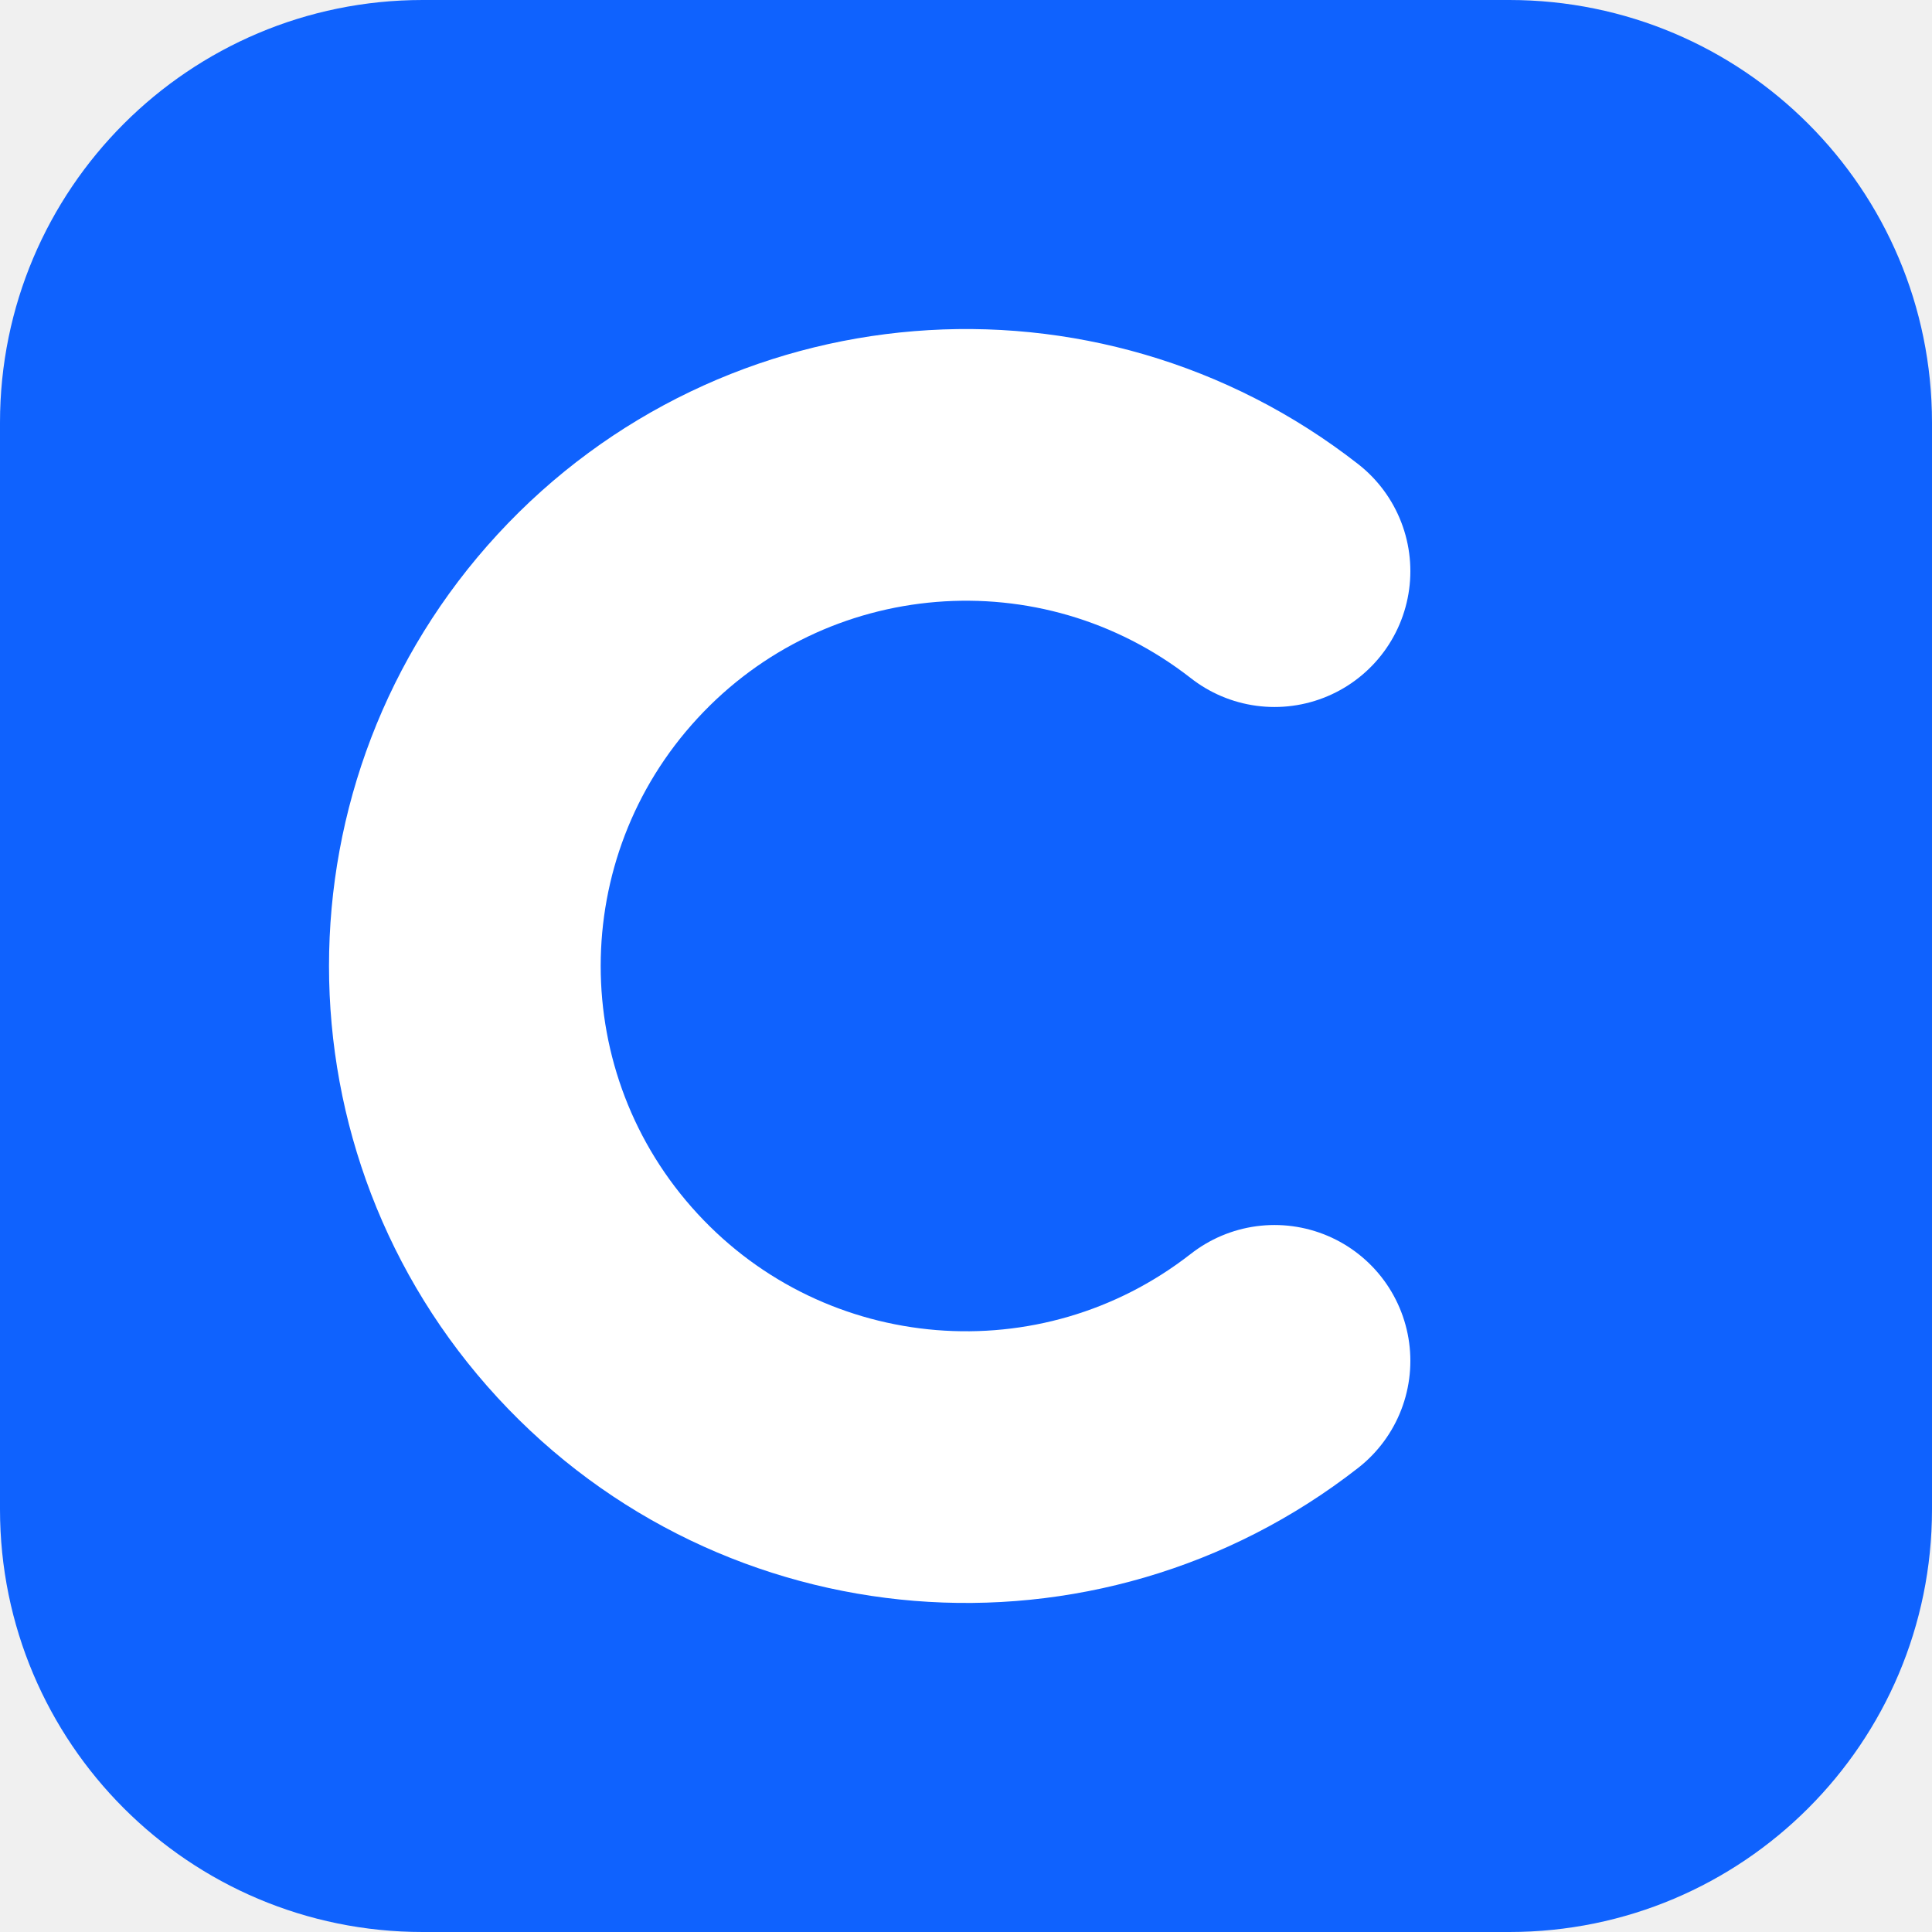
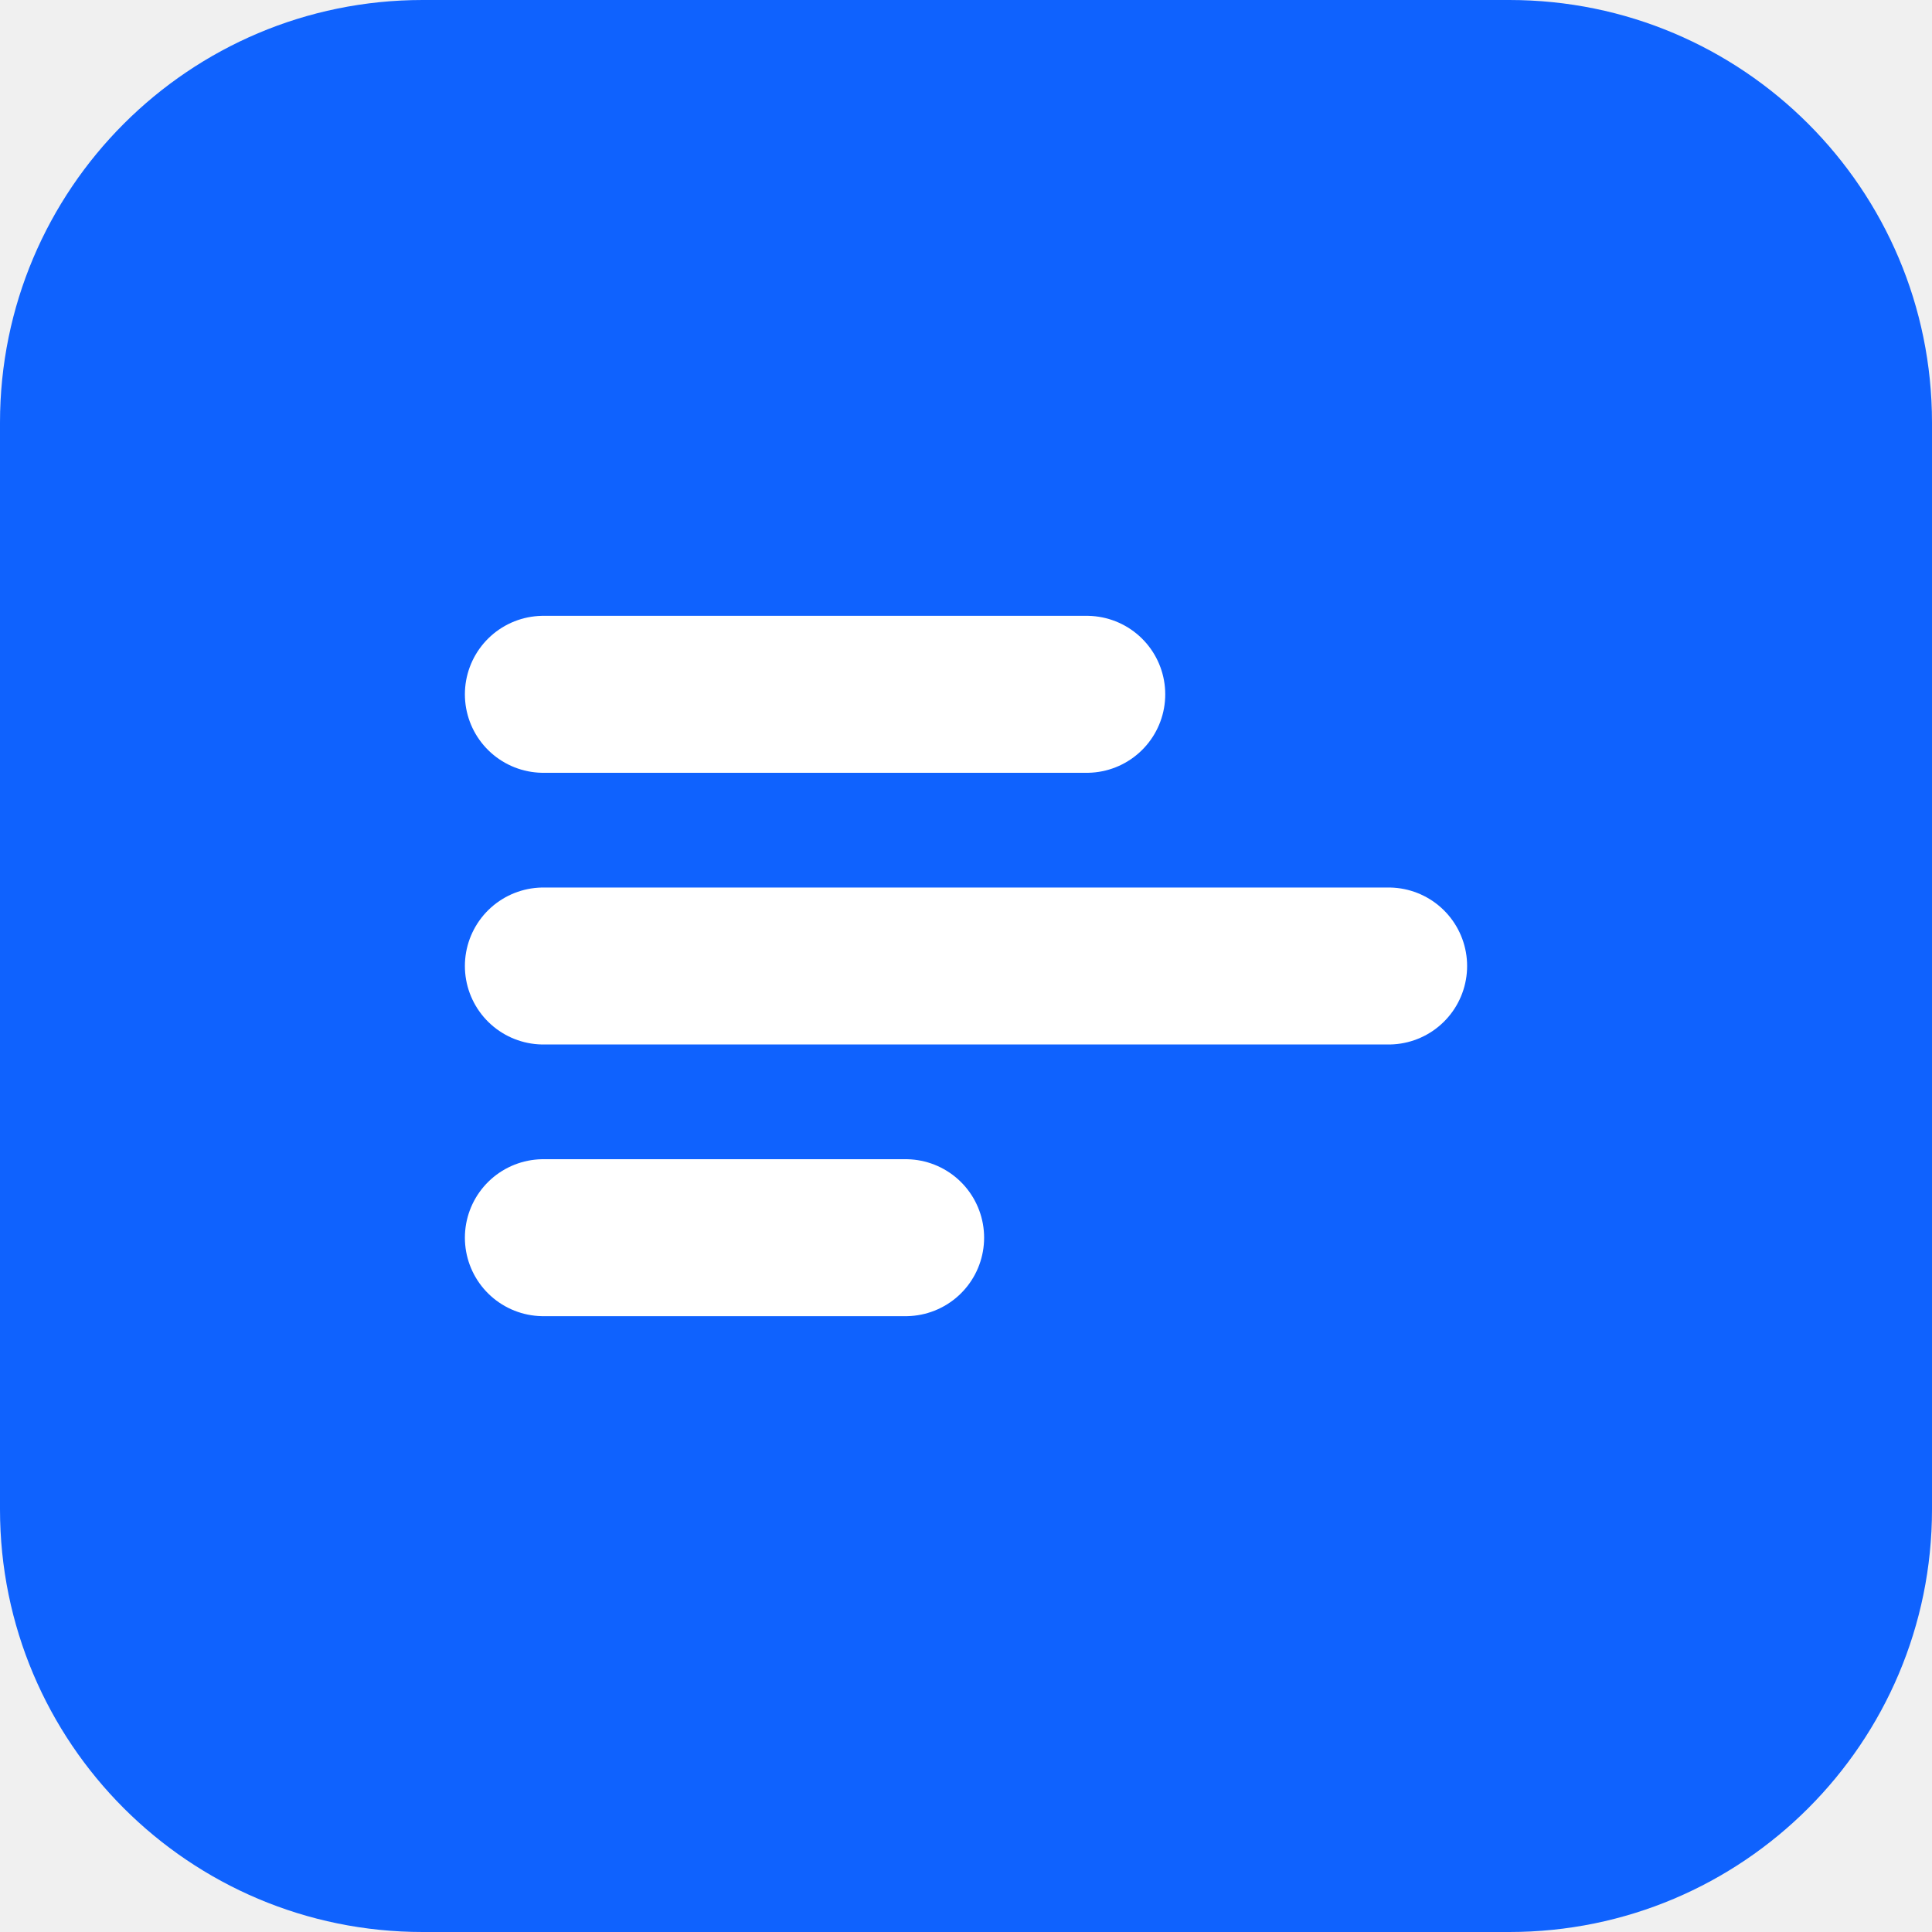
<svg xmlns="http://www.w3.org/2000/svg" width="32" height="32" viewBox="0 0 32 32">
  <rect width="32" height="32" rx="7" fill="#0f62fe" />
-   <path d="M21.11 9.46 A8.3 8.3 0 1 0 21.11 22.54" fill="none" stroke="#ffffff" stroke-width="4.5" stroke-linecap="round" />
+   <g fill="none" stroke="#ffffff" stroke-width="2.6" stroke-linecap="round">
+     <path d="M9 11.5h9" />
+     <path d="M9 16h14" />
+     <path d="M9 20.5h6" />
+   </g>
</svg>
